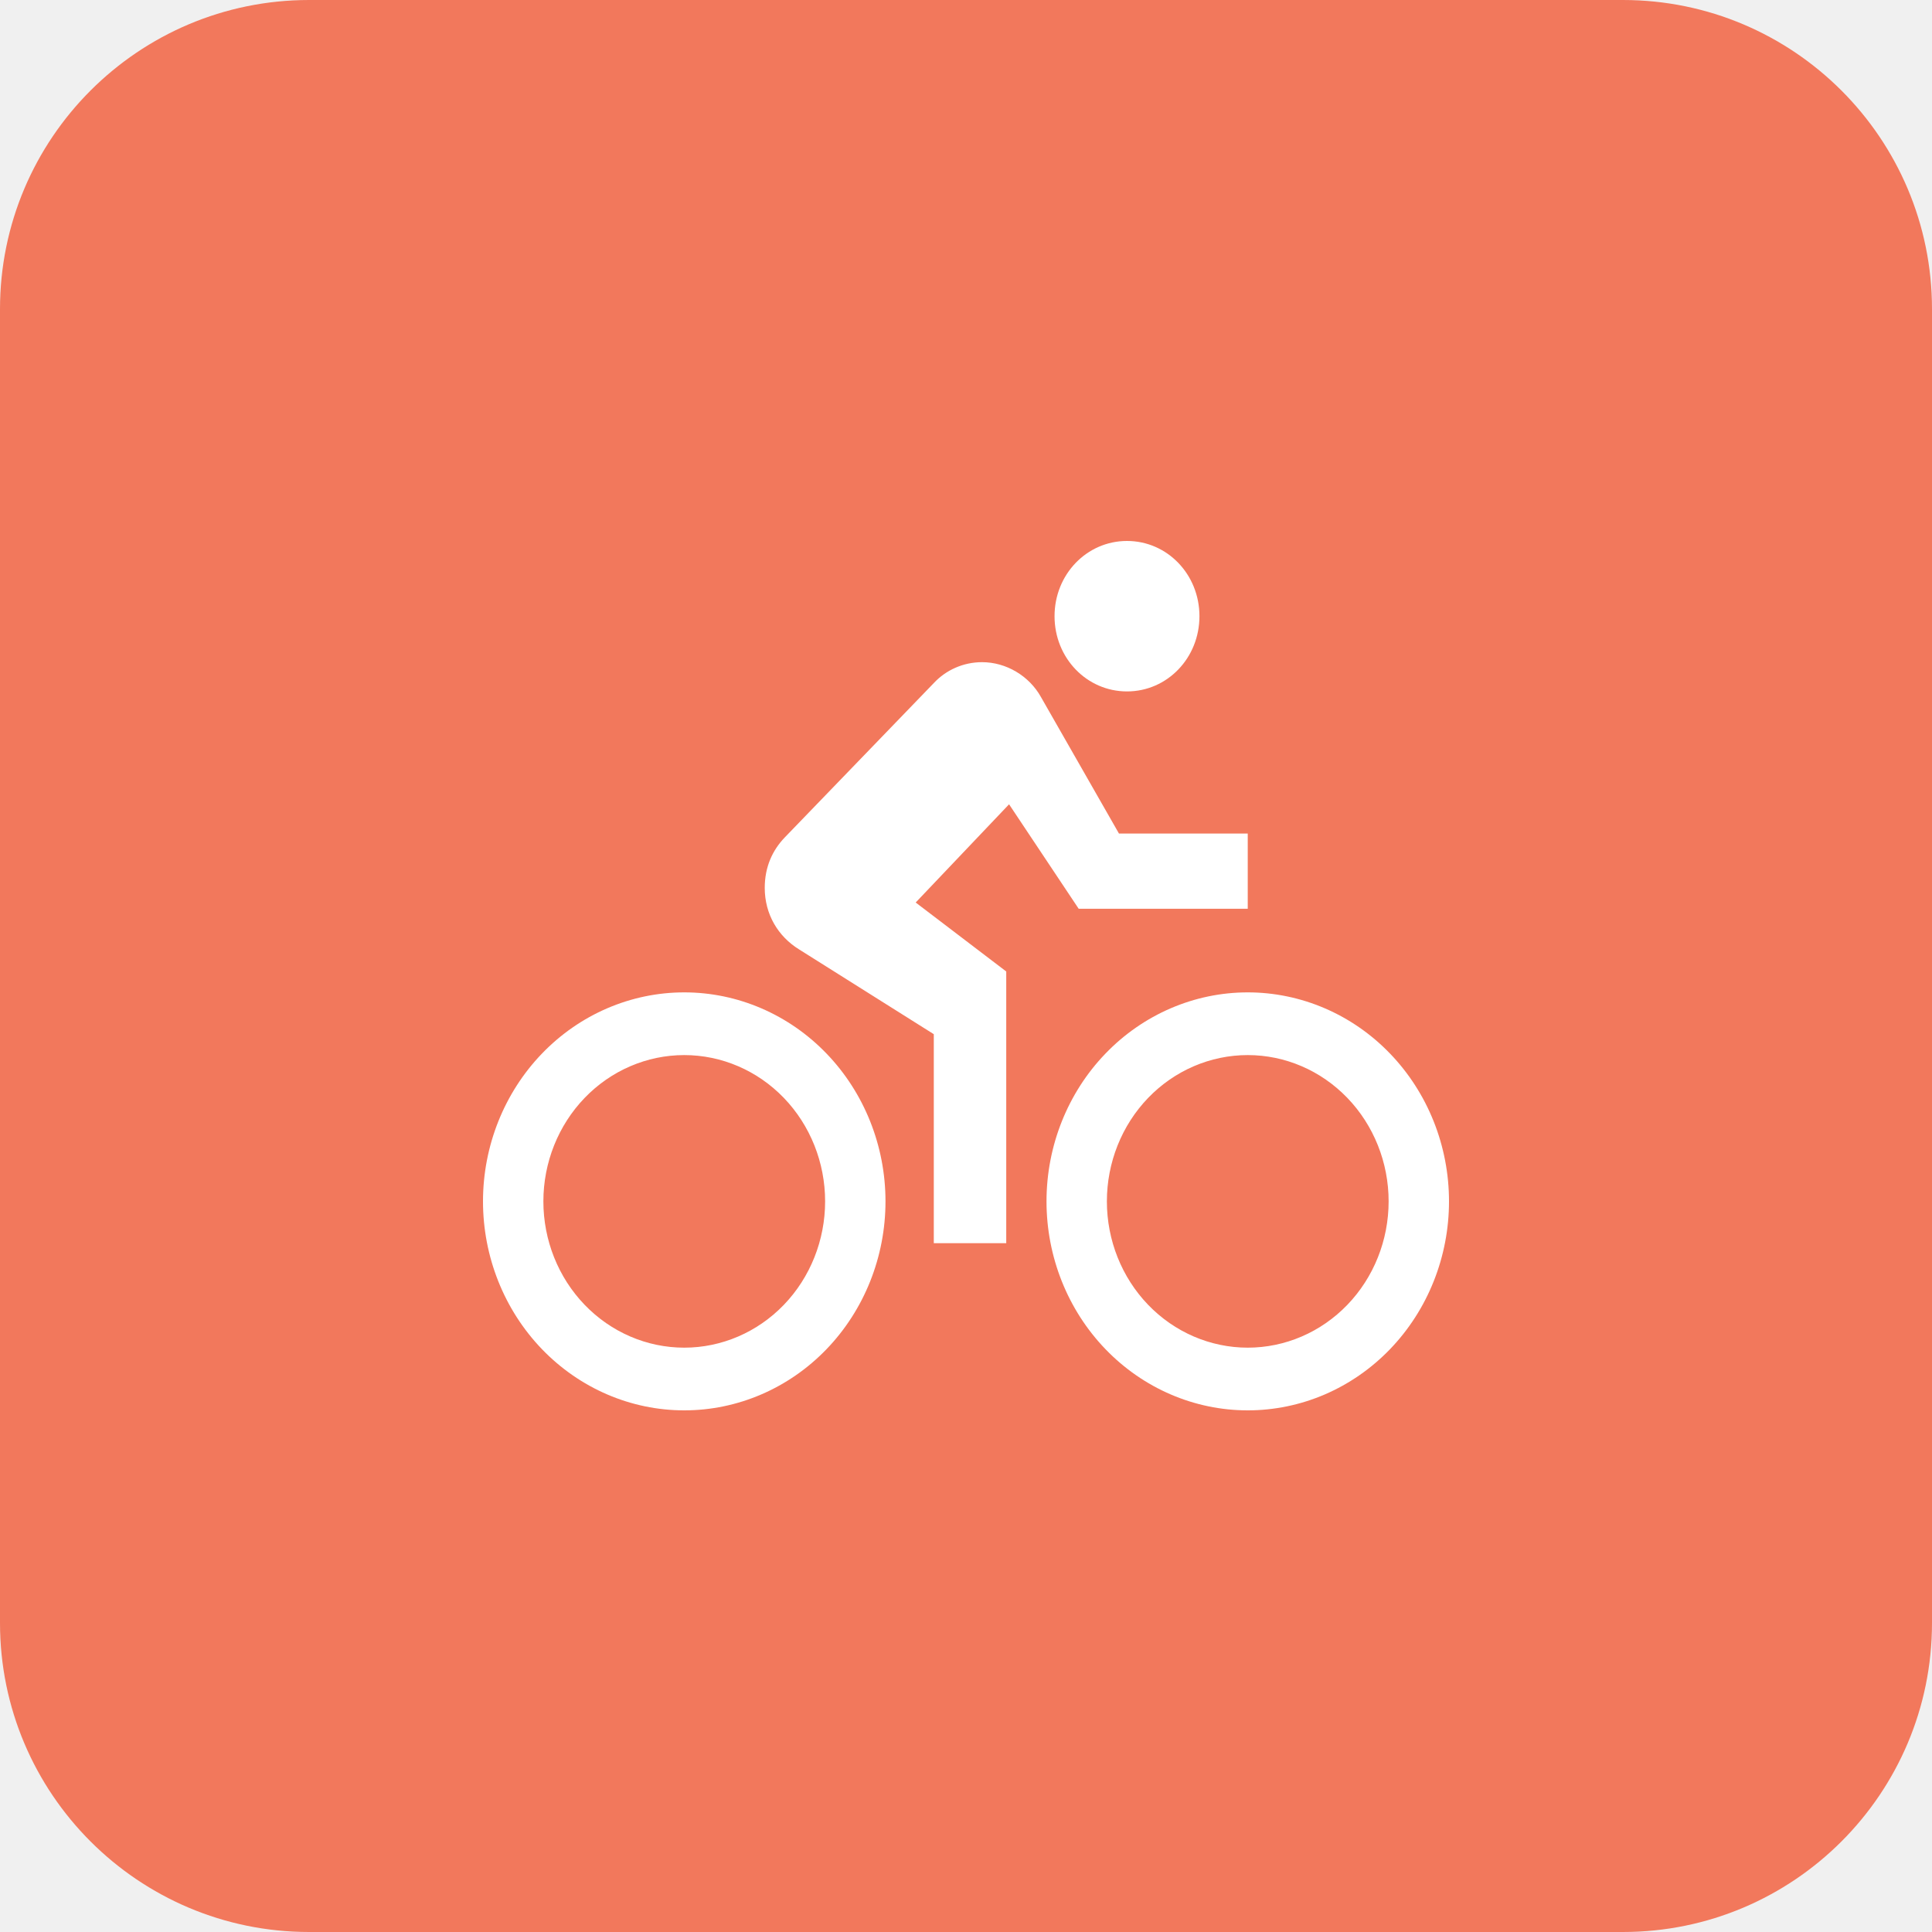
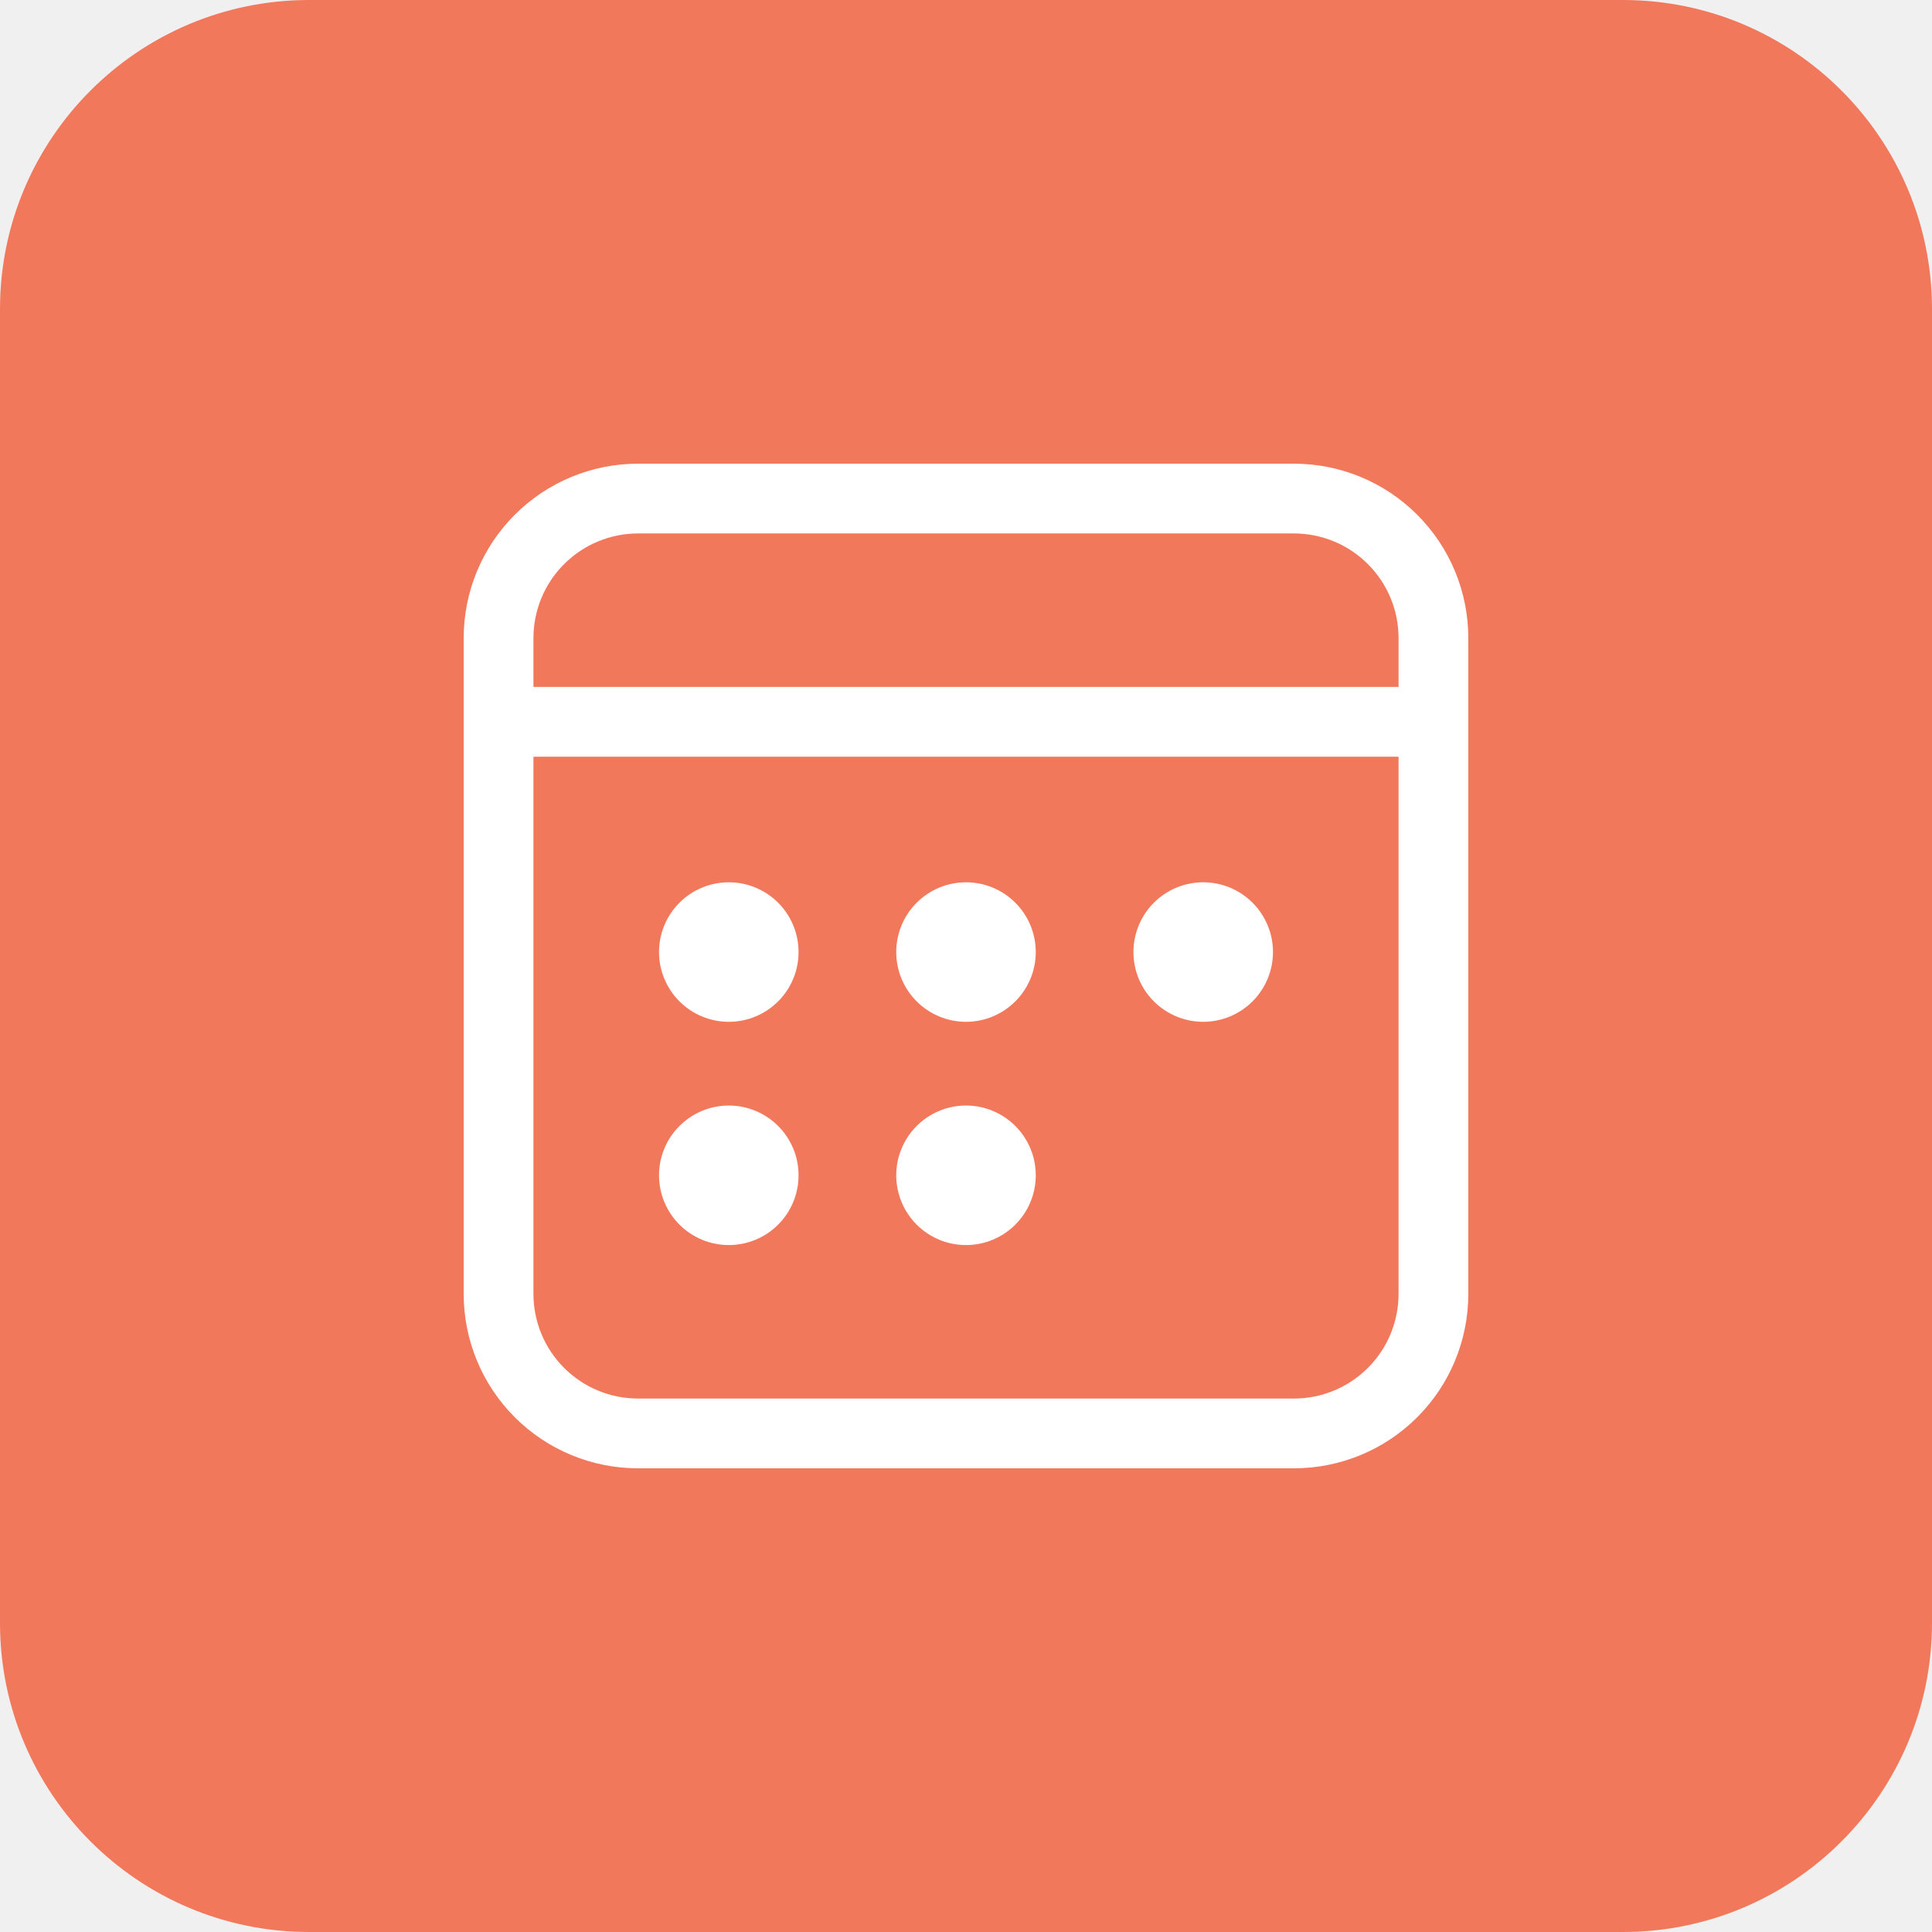
<svg xmlns="http://www.w3.org/2000/svg" width="100" height="100" viewBox="0 0 100 100" fill="none">
  <rect width="100" height="100" rx="16" fill="#F2785C" />
-   <path d="M35.417 69.755C33.483 69.755 31.628 68.957 30.261 67.537C28.893 66.117 28.125 64.191 28.125 62.183C28.125 60.174 28.893 58.248 30.261 56.828C31.628 55.408 33.483 54.611 35.417 54.611C37.35 54.611 39.205 55.408 40.573 56.828C41.94 58.248 42.708 60.174 42.708 62.183C42.708 64.191 41.94 66.117 40.573 67.537C39.205 68.957 37.35 69.755 35.417 69.755ZM35.417 51.365C32.654 51.365 30.005 52.505 28.051 54.534C26.098 56.562 25 59.314 25 62.183C25 65.052 26.098 67.803 28.051 69.832C30.005 71.86 32.654 73 35.417 73C38.179 73 40.829 71.86 42.782 69.832C44.736 67.803 45.833 65.052 45.833 62.183C45.833 59.314 44.736 56.562 42.782 54.534C40.829 52.505 38.179 51.365 35.417 51.365ZM55.833 47.038H64.583V43.144H57.917L53.875 36.07C53.271 34.988 52.083 34.274 50.833 34.274C49.854 34.274 48.958 34.685 48.333 35.356L40.625 43.339C39.979 44.01 39.583 44.875 39.583 45.957C39.583 47.32 40.271 48.466 41.354 49.137L48.333 53.529V64.346H52.083V50.284L47.396 46.714L52.229 41.63L55.833 47.038ZM64.583 69.755C62.65 69.755 60.795 68.957 59.427 67.537C58.06 66.117 57.292 64.191 57.292 62.183C57.292 60.174 58.06 58.248 59.427 56.828C60.795 55.408 62.65 54.611 64.583 54.611C66.517 54.611 68.372 55.408 69.739 56.828C71.107 58.248 71.875 60.174 71.875 62.183C71.875 64.191 71.107 66.117 69.739 67.537C68.372 68.957 66.517 69.755 64.583 69.755ZM64.583 51.365C61.821 51.365 59.171 52.505 57.218 54.534C55.264 56.562 54.167 59.314 54.167 62.183C54.167 65.052 55.264 67.803 57.218 69.832C59.171 71.86 61.821 73 64.583 73C65.951 73 67.306 72.72 68.57 72.177C69.833 71.633 70.982 70.836 71.949 69.832C72.916 68.827 73.684 67.635 74.207 66.322C74.731 65.01 75 63.603 75 62.183C75 60.762 74.731 59.355 74.207 58.043C73.684 56.731 72.916 55.538 71.949 54.534C70.982 53.529 69.833 52.732 68.57 52.189C67.306 51.645 65.951 51.365 64.583 51.365ZM58.333 35.788C60.417 35.788 62.083 34.058 62.083 31.894C62.083 29.731 60.417 28 58.333 28C56.25 28 54.583 29.731 54.583 31.894C54.583 34.058 56.25 35.788 58.333 35.788Z" fill="white" />
+   <path d="M37.722 52.889C38.68 52.889 39.598 52.508 40.276 51.831C40.953 51.154 41.333 50.236 41.333 49.278C41.333 48.32 40.953 47.402 40.276 46.724C39.598 46.047 38.68 45.667 37.722 45.667C36.764 45.667 35.846 46.047 35.169 46.724C34.492 47.402 34.111 48.32 34.111 49.278C34.111 50.236 34.492 51.154 35.169 51.831C35.846 52.508 36.764 52.889 37.722 52.889V52.889ZM53.611 49.278C53.611 50.236 53.231 51.154 52.553 51.831C51.876 52.508 50.958 52.889 50 52.889C49.042 52.889 48.124 52.508 47.447 51.831C46.769 51.154 46.389 50.236 46.389 49.278C46.389 48.32 46.769 47.402 47.447 46.724C48.124 46.047 49.042 45.667 50 45.667C50.958 45.667 51.876 46.047 52.553 46.724C53.231 47.402 53.611 48.32 53.611 49.278V49.278ZM62.278 52.889C63.236 52.889 64.154 52.508 64.831 51.831C65.508 51.154 65.889 50.236 65.889 49.278C65.889 48.32 65.508 47.402 64.831 46.724C64.154 46.047 63.236 45.667 62.278 45.667C61.32 45.667 60.402 46.047 59.724 46.724C59.047 47.402 58.667 48.32 58.667 49.278C58.667 50.236 59.047 51.154 59.724 51.831C60.402 52.508 61.32 52.889 62.278 52.889ZM41.333 60.833C41.333 61.791 40.953 62.71 40.276 63.387C39.598 64.064 38.68 64.444 37.722 64.444C36.764 64.444 35.846 64.064 35.169 63.387C34.492 62.71 34.111 61.791 34.111 60.833C34.111 59.876 34.492 58.957 35.169 58.28C35.846 57.603 36.764 57.222 37.722 57.222C38.68 57.222 39.598 57.603 40.276 58.28C40.953 58.957 41.333 59.876 41.333 60.833V60.833ZM50 64.444C50.958 64.444 51.876 64.064 52.553 63.387C53.231 62.71 53.611 61.791 53.611 60.833C53.611 59.876 53.231 58.957 52.553 58.28C51.876 57.603 50.958 57.222 50 57.222C49.042 57.222 48.124 57.603 47.447 58.28C46.769 58.957 46.389 59.876 46.389 60.833C46.389 61.791 46.769 62.71 47.447 63.387C48.124 64.064 49.042 64.444 50 64.444V64.444ZM24 33.028C24 30.634 24.951 28.337 26.644 26.644C28.337 24.951 30.634 24 33.028 24H66.972C69.367 24 71.663 24.951 73.356 26.644C75.049 28.337 76 30.634 76 33.028V66.972C76 69.367 75.049 71.663 73.356 73.356C71.663 75.049 69.367 76 66.972 76H33.028C30.634 76 28.337 75.049 26.644 73.356C24.951 71.663 24 69.367 24 66.972V33.028ZM33.028 27.611C31.591 27.611 30.213 28.182 29.198 29.198C28.182 30.213 27.611 31.591 27.611 33.028V35.556H72.389V33.028C72.389 31.591 71.818 30.213 70.802 29.198C69.787 28.182 68.409 27.611 66.972 27.611H33.028ZM27.611 66.972C27.611 68.409 28.182 69.787 29.198 70.802C30.213 71.818 31.591 72.389 33.028 72.389H66.972C68.409 72.389 69.787 71.818 70.802 70.802C71.818 69.787 72.389 68.409 72.389 66.972V39.167H27.611V66.972Z" fill="white" />
</svg>
